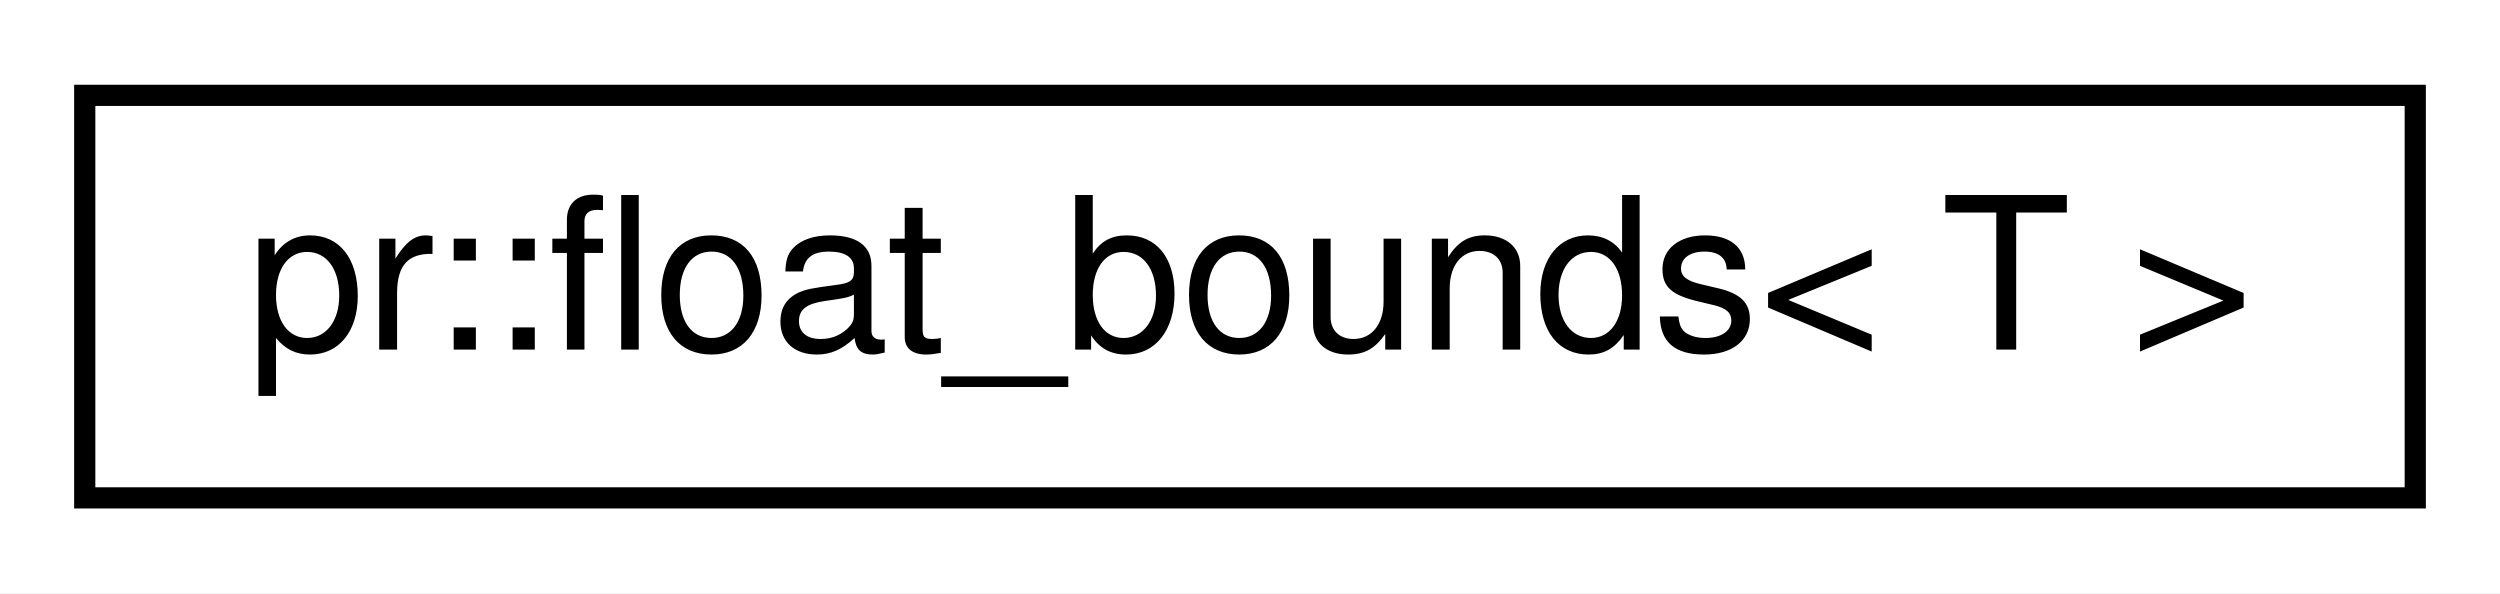
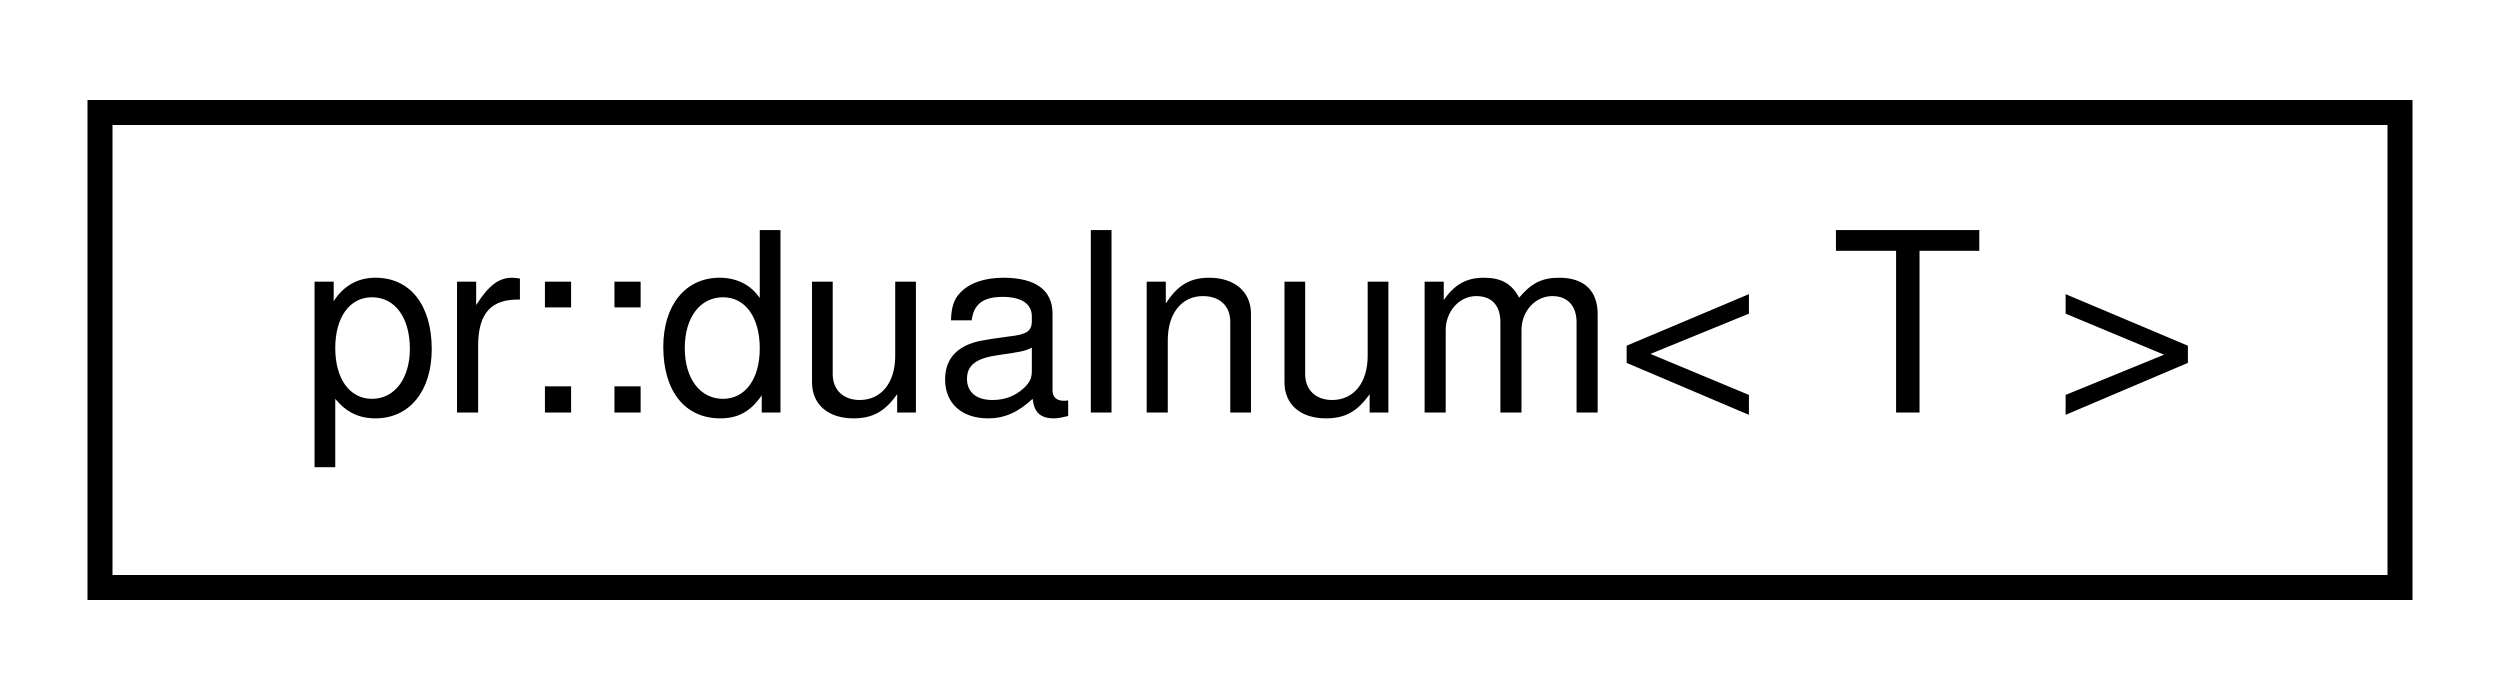
- <svg xmlns="http://www.w3.org/2000/svg" xmlns:xlink="http://www.w3.org/1999/xlink" width="118pt" height="28pt" viewBox="0.00 0.00 118.00 28.00">
+ <svg xmlns="http://www.w3.org/2000/svg" xmlns:xlink="http://www.w3.org/1999/xlink" width="100pt" height="28pt" viewBox="0.00 0.00 100.00 28.00">
  <g id="graph0" class="graph" transform="scale(1 1) rotate(0) translate(4 24)">
-     <polygon fill="#ffffff" stroke="transparent" points="-4,4 -4,-24 114,-24 114,4 -4,4" />
+     <polygon fill="#ffffff" stroke="transparent" points="-4,4 -4,-24 96,-24 96,4 -4,4" />
    <g id="node1" class="node">
      <g id="a_node1">
-         <a xlink:href="classpr_1_1float__bounds.html" target="_top" xlink:title="Float bounds. ">
-           <polygon fill="#ffffff" stroke="#000000" points="0,-.5 0,-19.5 110,-19.5 110,-.5 0,-.5" />
-           <text text-anchor="middle" x="55" y="-7.5" font-family="Helvetica,sans-Serif" font-size="10.00" fill="#000000">pr::float_bounds&lt; T &gt;</text>
+         <a xlink:href="classpr_1_1dualnum.html" target="_top" xlink:title="Dual number. ">
+           <polygon fill="#ffffff" stroke="#000000" points="0,-.5 0,-19.5 92,-19.5 92,-.5 0,-.5" />
+           <text text-anchor="middle" x="46" y="-7.5" font-family="Helvetica,sans-Serif" font-size="10.00" fill="#000000">pr::dualnum&lt; T &gt;</text>
        </a>
      </g>
    </g>
  </g>
</svg>
